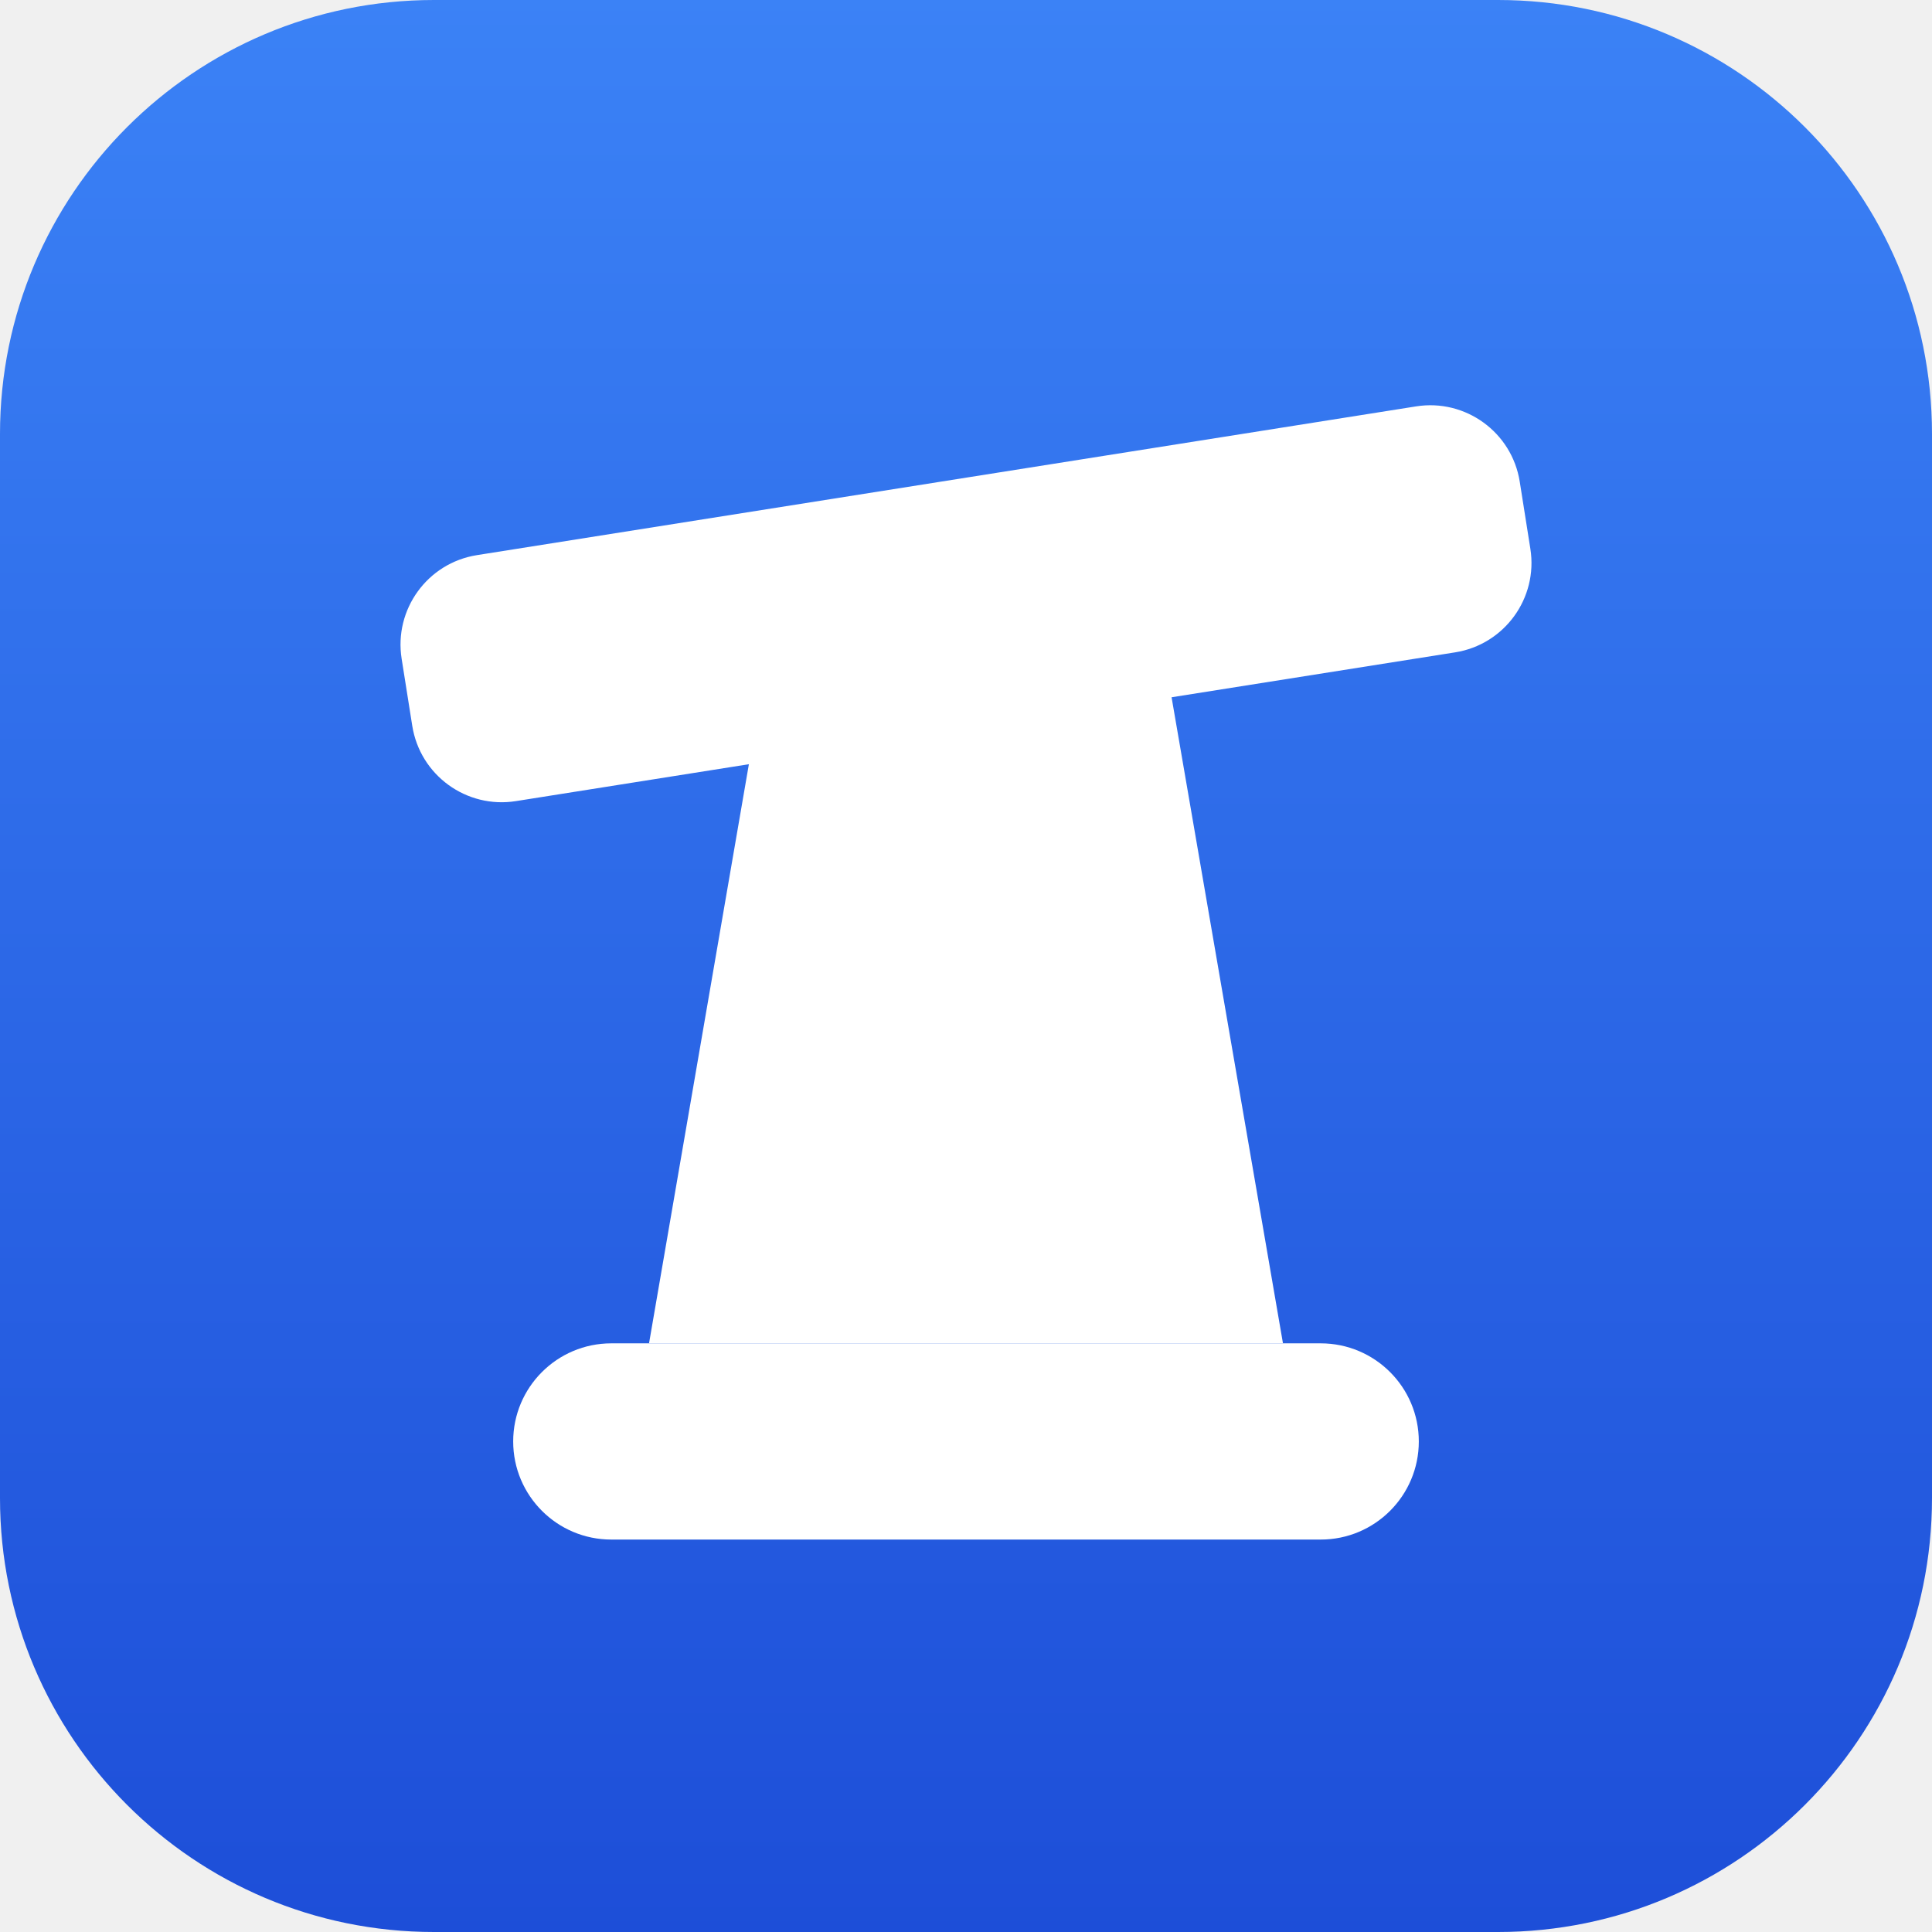
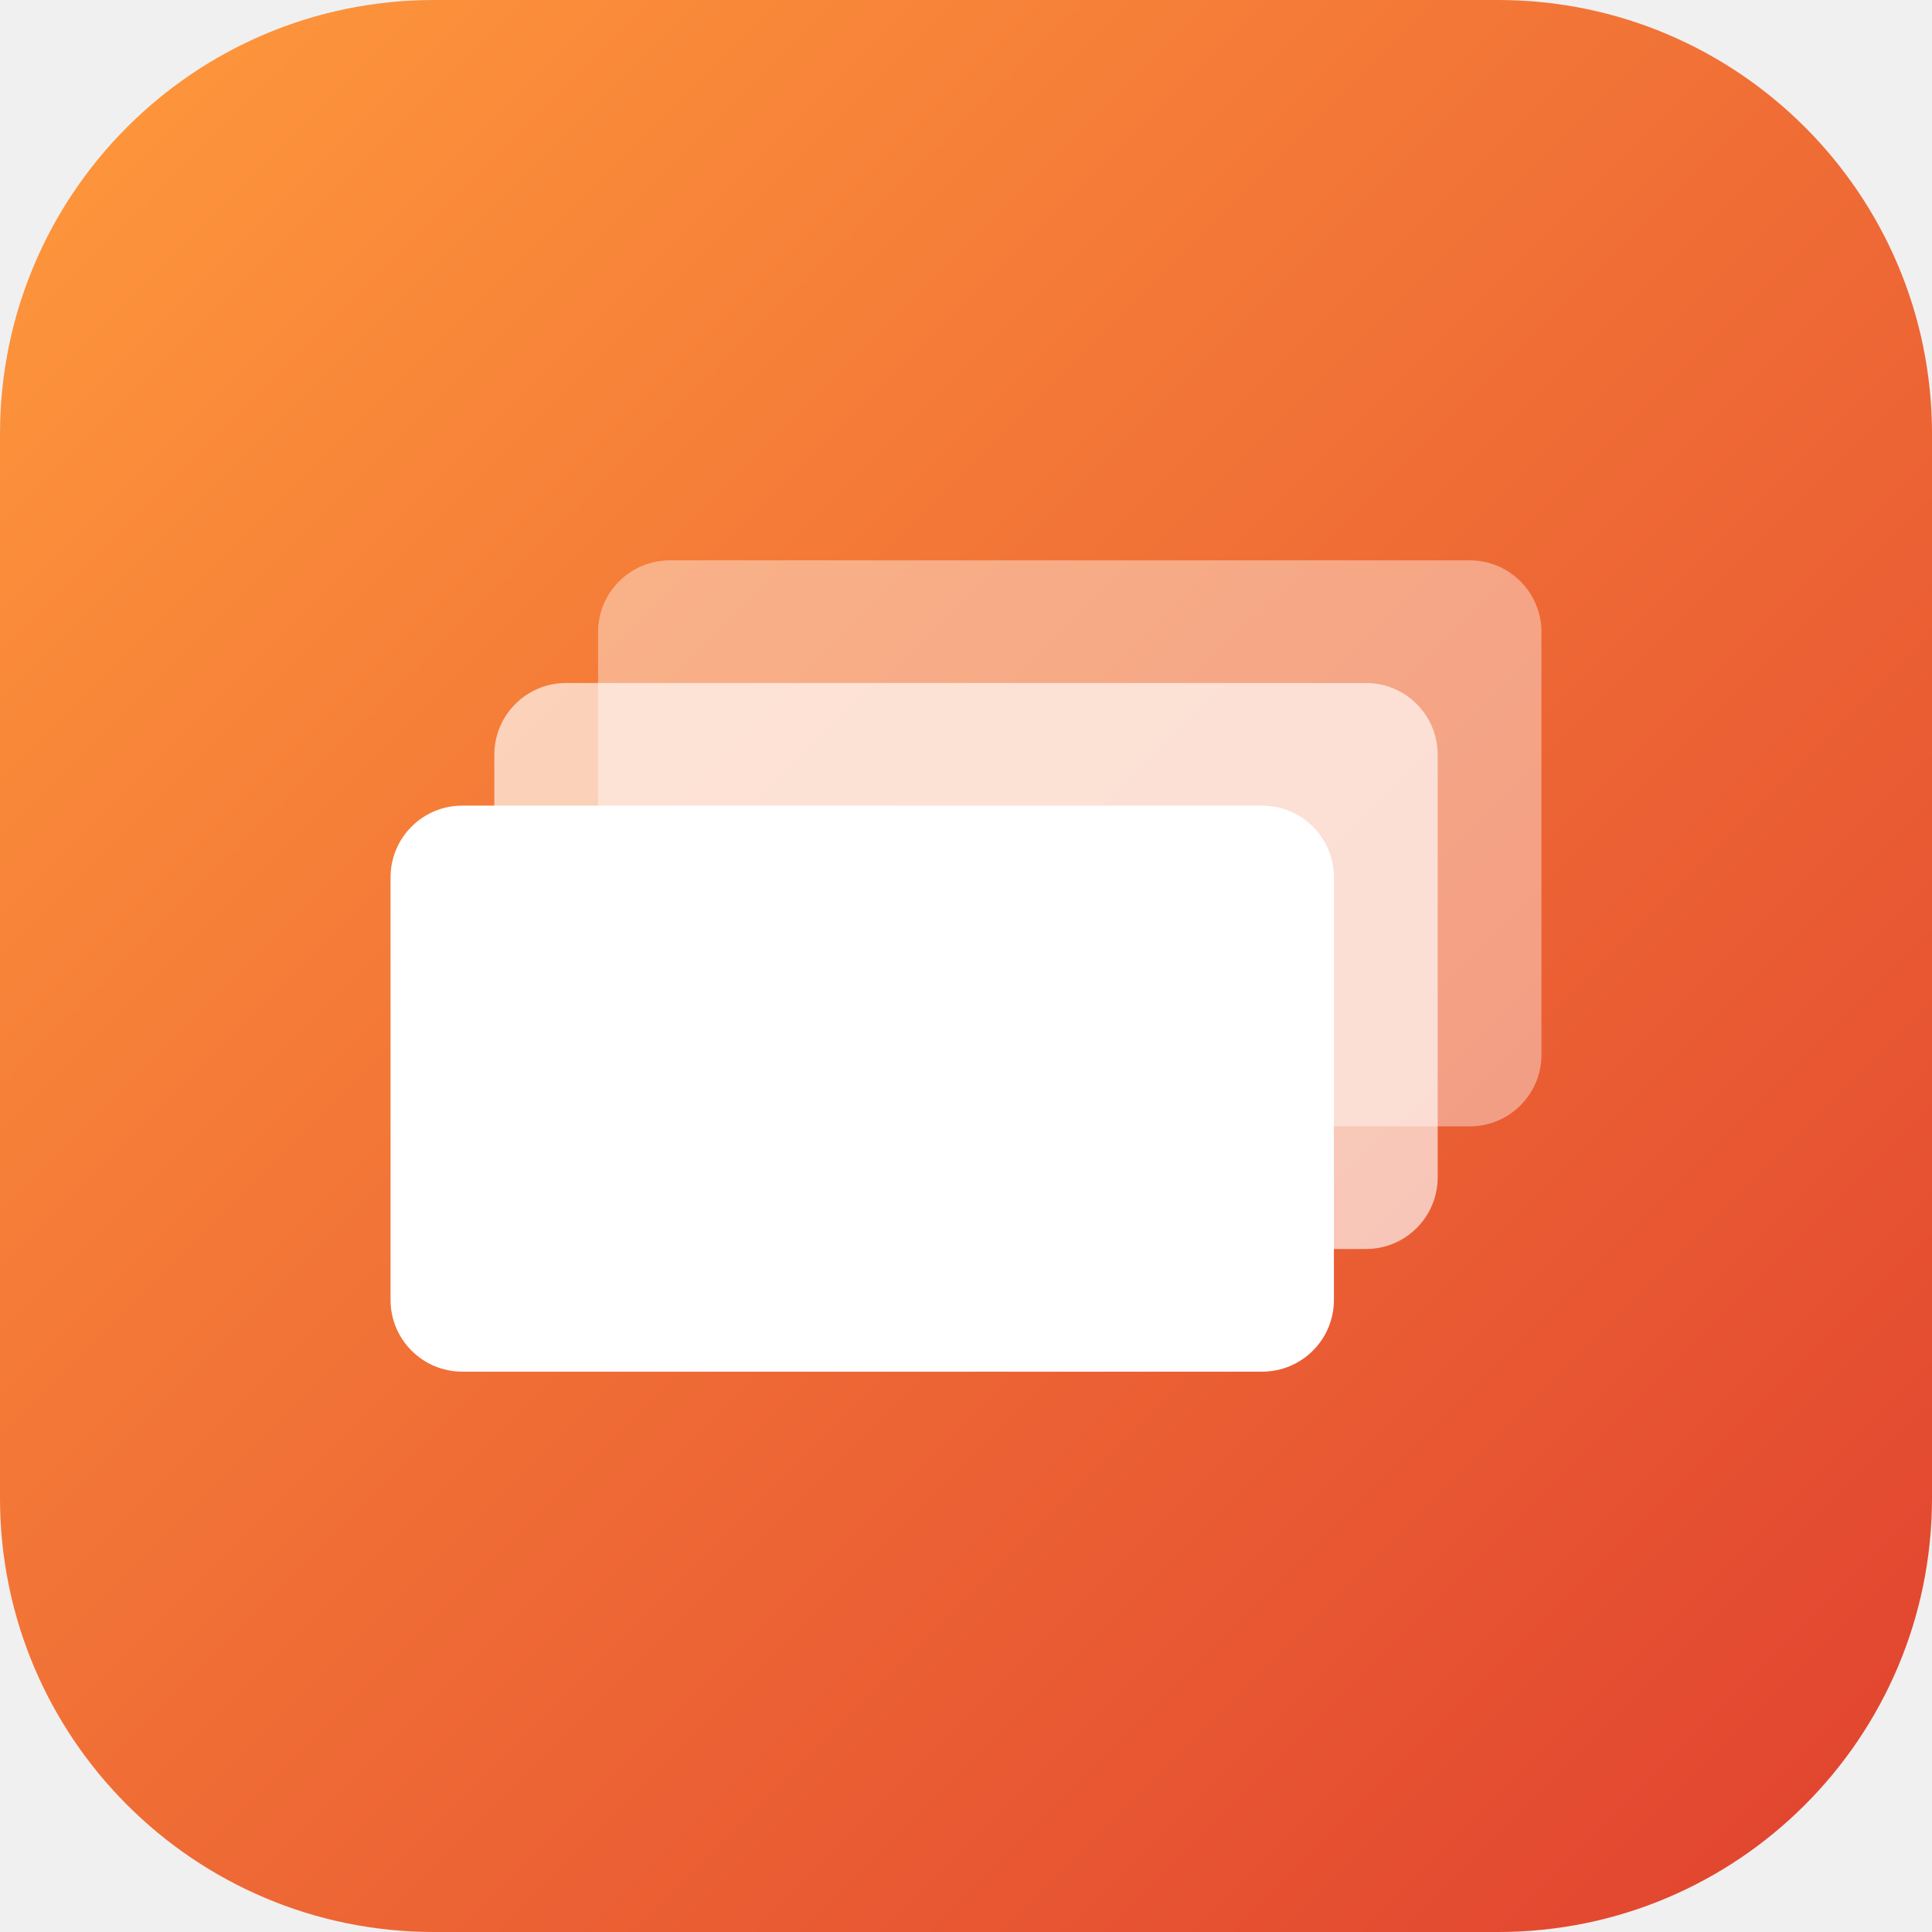
<svg xmlns="http://www.w3.org/2000/svg" viewBox="0 0 1024 1024" width="1024" height="1024">
  <defs>
-     <linearGradient id="tile" x1="0" y1="0" x2="0" y2="1">
-       <stop offset="0" stop-color="#3b82f6" />
-       <stop offset="1" stop-color="#1d4ed8" />
+     <linearGradient id="tile" x1="0" y1="0" x2="1" y2="1">
+       <stop offset="0" stop-color="#ff9a3c" />
+       <stop offset="1" stop-color="#e0402f" />
    </linearGradient>
  </defs>
  <rect width="1024" height="1024" rx="230" fill="url(#tile)" />
-   <g transform="translate(512 512) scale(20) translate(-24 -24.4)" fill="#ffffff">
-     <path d="M18.6 17h10.8l3 17.4H15.6z" />
-     <rect x="12" y="34.4" width="24" height="5.2" rx="2.6" />
-     <rect x="9" y="11.5" width="30" height="6.6" rx="2.4" transform="rotate(-9 24 14.8)" />
-   </g>
+   <rect x="317" y="297" width="500" height="300" rx="38" fill="#ffffff" opacity=".40" />
+   <rect x="262" y="362" width="500" height="300" rx="38" fill="#ffffff" opacity=".65" />
+   <rect x="207" y="427" width="500" height="300" rx="38" fill="#ffffff" />
</svg>
